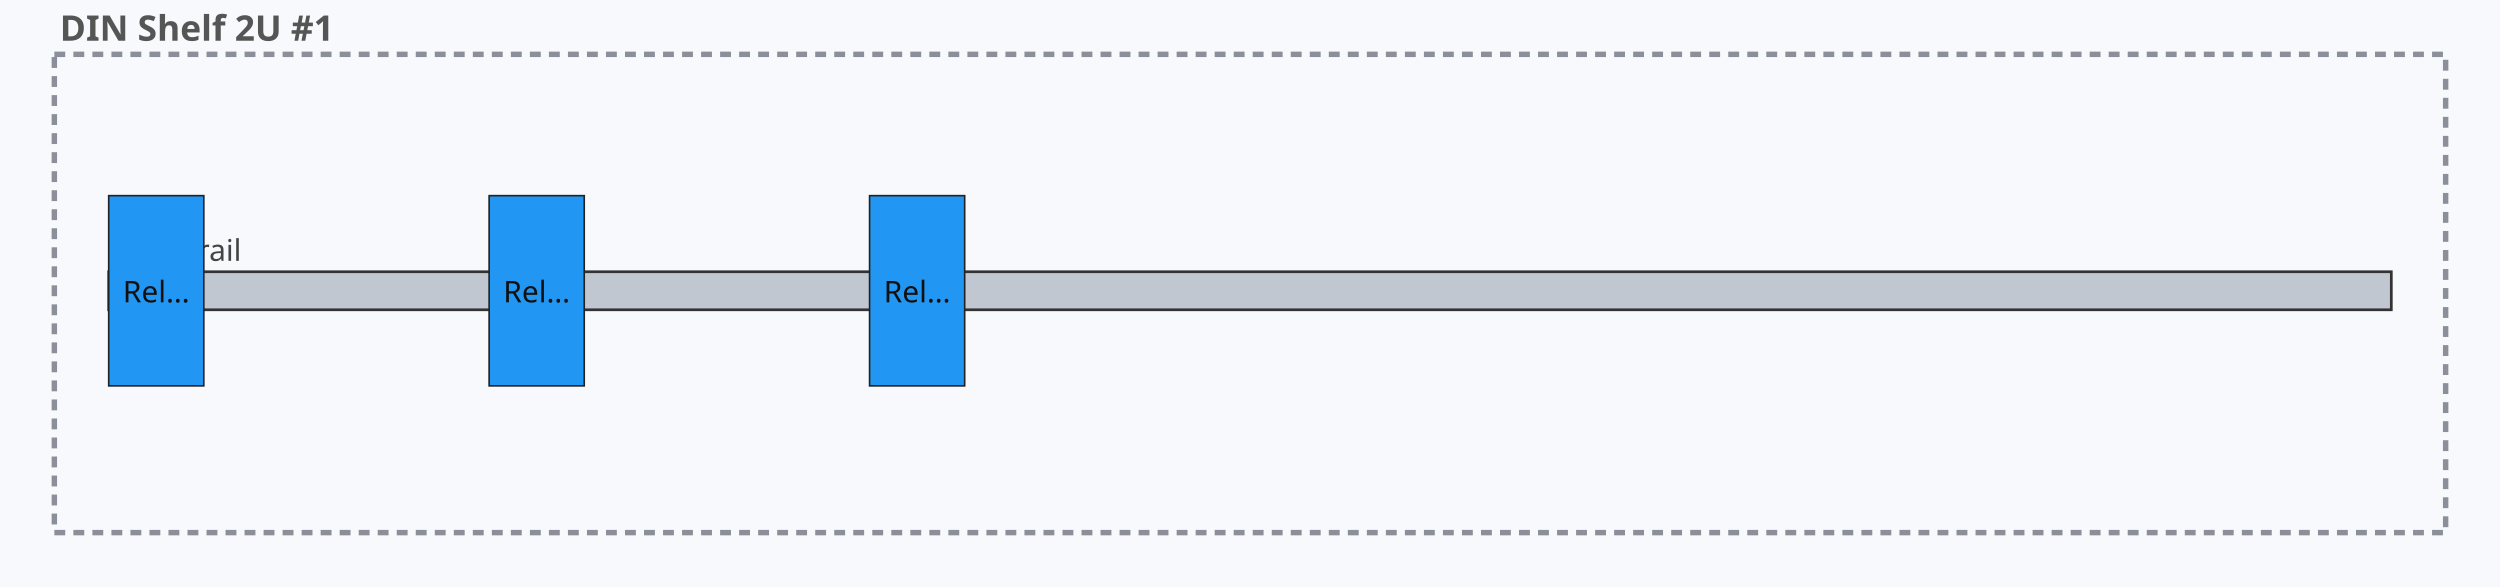
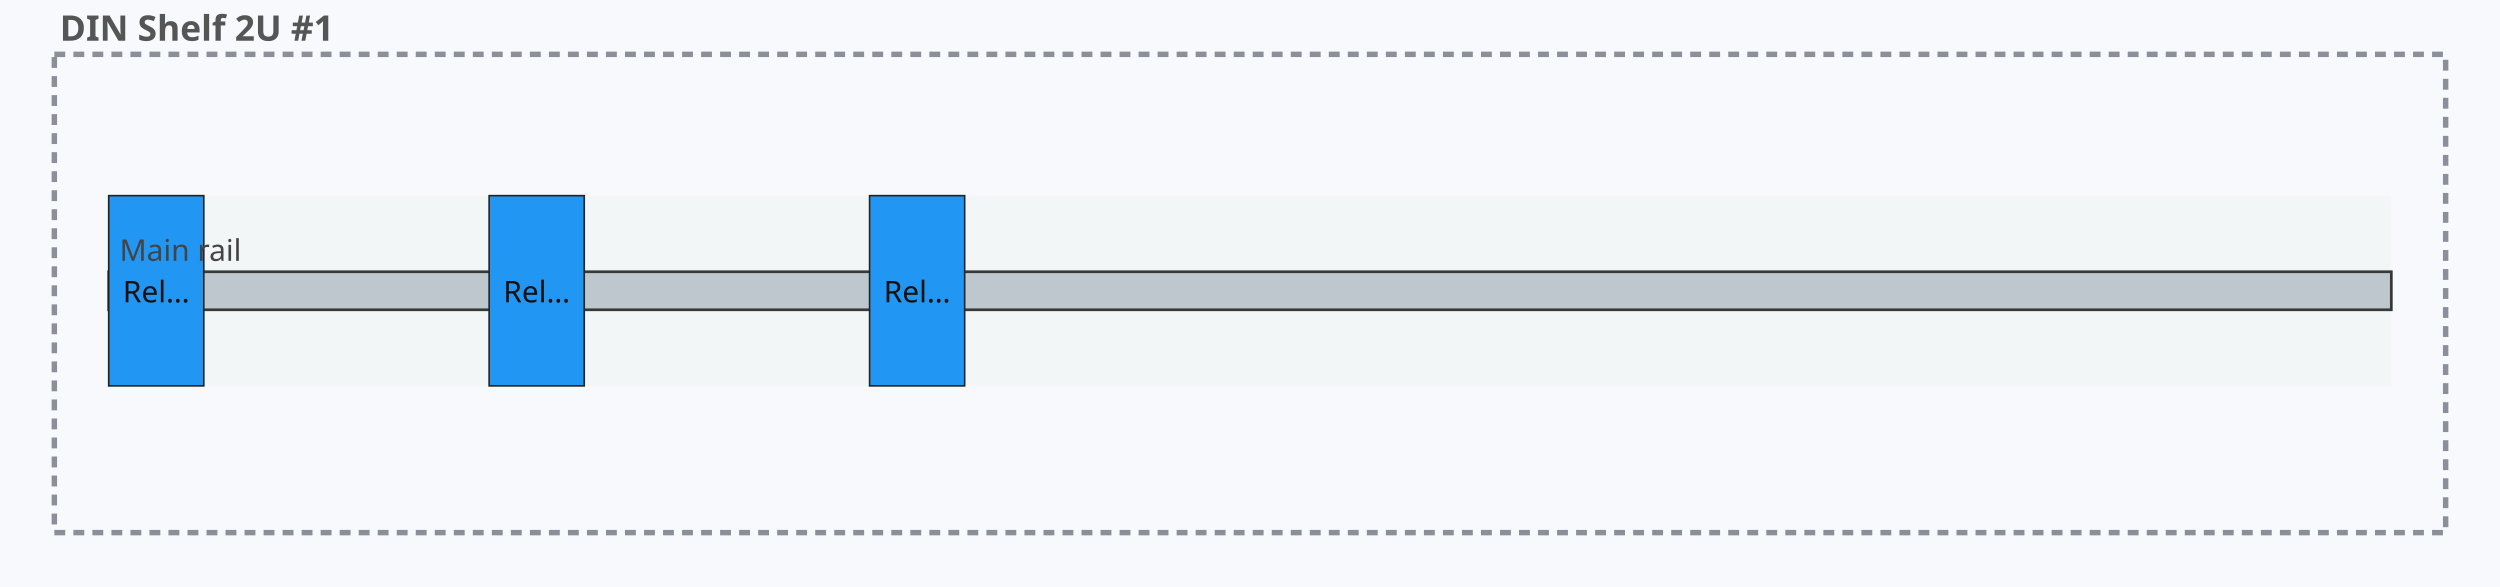
<svg xmlns="http://www.w3.org/2000/svg" xmlns:xlink="http://www.w3.org/1999/xlink" baseProfile="full" height="216.0" version="1.1" viewBox="0,0,920.0,216.0" width="920.0">
  <defs>
    <style type="text/css">
/* Light theme (default) */
.svg-bg { fill: #f8f9fc; }
.cabinet-outline { fill: none; stroke: #8a8f9a; stroke-width: 2; stroke-dasharray: 4 3; }
.cabinet-label   { font: 600 13px sans-serif; fill: #555; }

- .carrier { stroke: #333; stroke-width: 1; }
- .carrier.din-rail       { fill: #c0c7d1; }
- .carrier.subrack        { fill: #e3ebf1; stroke: #456; }
- .carrier.mounting-plate { fill: #f7f6ef; stroke: #a99; stroke-dasharray: 6 3; }
- .carrier.busbar         { fill: #c47a2c; stroke: #6a3c10; stroke-width: 1.5; }
- .carrier.grid.grid-row  { fill: #d8d5c4; stroke: #6a6655; }
- .carrier-label          { font: 500 11px sans-serif; fill: #444; }
+ .mount { stroke: #333; stroke-width: 1; }
+ .mount.din-rail       { fill: #c0c7d1; }
+ .mount.subrack        { fill: #e3ebf1; stroke: #456; }
+ .mount.mounting-plate { fill: #f7f6ef; stroke: #a99; stroke-dasharray: 6 3; }
+ .mount.busbar         { fill: #c47a2c; stroke: #6a3c10; stroke-width: 1.5; }
+ .mount.grid.grid-row  { fill: #d8d5c4; stroke: #6a6655; }
+ .mount-label          { font: 500 11px sans-serif; fill: #444; }

.slot        { stroke: #222; stroke-width: 0.6; }
.slot.empty  { fill: none; stroke: #aaa; stroke-dasharray: 3 2; }
.label       { font: 500 11px sans-serif; pointer-events: none; fill: #111; }
.label.empty { fill: #888; font-style: italic; }
.device-image-label { font: 600 11px sans-serif; pointer-events: none; }
+ 
+ /* Finding C (v0.4.0): click-to-add affordance over empty slot
+  * ranges on 1D/grid mounts and the whole area of 2D mounts.
+  * Nearly invisible at rest so it doesn't clutter the normal view;
+  * reveals a dashed green outline on hover, matching the
+  * "unclaimed / available" aesthetic from the B empty-state
+  * canvas. Cursor switches to pointer so the affordance is
+  * discoverable by accident.
+  */
+ .slot.empty-slot {
+   fill: rgba(129, 199, 132, 0.05);
+   stroke: none;
+   cursor: pointer;
+ }
+ a:hover &gt; .slot.empty-slot,
+ .slot.empty-slot:hover {
+   fill: rgba(129, 199, 132, 0.22);
+   stroke: #81c784;
+   stroke-width: 1.5;
+   stroke-dasharray: 3 2;
+ }

/* Dark theme — follows NetBox's Bootstrap dark mode via prefers-color-scheme,
 * which the embedding page propagates to &lt;object&gt; documents. */
@media (prefers-color-scheme: dark) {
  .svg-bg          { fill: #141619; }
  .cabinet-outline { stroke: #6c7078; }
  .cabinet-label   { fill: #c8ccd4; }

-   .carrier                { stroke: #9aa2ad; }
-   .carrier.din-rail       { fill: #4b5460; }
-   .carrier.subrack        { fill: #3b4451; stroke: #7a8696; }
-   .carrier.mounting-plate { fill: #2a2a26; stroke: #8a7a74; }
-   .carrier.busbar         { fill: #a0661f; stroke: #f5b06a; }
-   .carrier.grid.grid-row  { fill: #454034; stroke: #a09777; }
-   .carrier-label          { fill: #c8ccd4; }
+   .mount                { stroke: #9aa2ad; }
+   .mount.din-rail       { fill: #4b5460; }
+   .mount.subrack        { fill: #3b4451; stroke: #7a8696; }
+   .mount.mounting-plate { fill: #2a2a26; stroke: #8a7a74; }
+   .mount.busbar         { fill: #a0661f; stroke: #f5b06a; }
+   .mount.grid.grid-row  { fill: #454034; stroke: #a09777; }
+   .mount-label          { fill: #c8ccd4; }

  .slot        { stroke: #101114; }
  .slot.empty  { fill: none; stroke: #5a6070; }
  .label       { fill: #f3f3f3; }
  .label.empty { fill: #7a8696; }
+ 
+   /* Finding C empty-slot affordance, dark-mode contrast. */
+   .slot.empty-slot         { fill: rgba(129, 199, 132, 0.08); }
+   a:hover &gt; .slot.empty-slot,
+   .slot.empty-slot:hover   { fill: rgba(129, 199, 132, 0.3); stroke: #a5d6a7; }
+ }
+ 
+ /* Thumbnail mode — Finding E, v0.4.0.
+  *
+  * When CabinetLayoutSVG is constructed with `thumbnail=True`, the root
+  * &lt;svg&gt; element gets `class="thumbnail"`. These rules then apply to
+  * diminish the rendering so users understand it's a preview, not a
+  * live click target.
+  *
+  * Used by the rack elevation monkey-patch so the embedded cabinet
+  * interior inside a rack U slot reads as "zoom in via the Layout tab
+  * to interact" instead of tempting users to click on individual
+  * placement rectangles (whose hyperlinks are unreachable from inside
+  * the core rack-elevation &lt;image&gt; wrapper anyway — clicking them
+  * navigates to the HOST device, not the mounted one, and that's a
+  * click-target lie).
+  *
+  * Strategy: drop contrast + opacity, suppress per-placement labels,
+  * suppress the mount name label, kill the cabinet outline. The mount
+  * geometry is still visible so users can read "here's the shape of
+  * the interior" at a glance.
+  */
+ svg.thumbnail .cabinet-outline,
+ svg.thumbnail .cabinet-label,
+ svg.thumbnail .mount-label,
+ svg.thumbnail .label,
+ svg.thumbnail .device-image-label,
+ svg.thumbnail .slot.empty-slot {
+   display: none;
+ }
+ svg.thumbnail .mount,
+ svg.thumbnail .slot {
+   opacity: 0.55;
+   filter: saturate(0.6);
+ }
+ 
+ /* High-contrast mode — Finding F, v0.4.0.
+  *
+  * Triggers automatically when the OS asks for increased contrast:
+  *
+  *   * macOS:   System Settings → Accessibility → Display → Increase Contrast
+  *   * Windows: Settings → Accessibility → Contrast themes
+  *   * iOS/iPadOS: Settings → Accessibility → Display &amp; Text Size → Increase Contrast
+  *
+  * Designed for OT/ICS field engineers using tablets in bright substation
+  * sunlight where the default ~4.1:1 ratio washes out. All strokes go to
+  * pure white on pure black, role colors get pulled to saturated primaries
+  * at &gt;= 8.5:1 contrast against the black background, and stroke widths
+  * bump up one notch so nothing dissolves at glancing angles.
+  *
+  * CSS-only; no user preference plumbing, no extra runtime cost. Dark-mode
+  * also-triggering (`prefers-color-scheme: dark`) falls through to these
+  * rules if both media features match, because this block is declared
+  * last and has equal specificity.
+  */
+ @media (prefers-contrast: more) {
+   .svg-bg          { fill: #000; }
+   .cabinet-outline { stroke: #fff; stroke-width: 3; stroke-dasharray: 6 4; }
+   .cabinet-label   { fill: #fff; font-weight: 700; }
+ 
+   .mount                { stroke: #fff; stroke-width: 2; }
+   .mount.din-rail       { fill: #3a5a8a; }
+   .mount.subrack        { fill: #225566; }
+   .mount.mounting-plate { fill: #553366; stroke-dasharray: 6 3; }
+   .mount.busbar         { fill: #a04010; stroke-width: 2.5; }
+   .mount.grid.grid-row  { fill: #554422; }
+   .mount-label          { fill: #fff; font-weight: 700; }
+ 
+   .slot        { stroke: #fff; stroke-width: 1; }
+   .slot.empty  { fill: none; stroke: #bbb; stroke-width: 1; stroke-dasharray: 3 2; }
+   .label       { fill: #fff; font-weight: 700; }
+   .label.empty { fill: #bbb; }
+   .device-image-label { fill: #fff; font-weight: 700; }
}
</style>
-     <clipPath id="clip-mount-141">
+     <clipPath id="clip-placement-141">
      <rect height="70" width="35.0" x="40.0" y="72.0" />
    </clipPath>
-     <clipPath id="clip-mount-142">
+     <clipPath id="clip-placement-142">
      <rect height="70" width="35.0" x="180.0" y="72.0" />
    </clipPath>
-     <clipPath id="clip-mount-143">
+     <clipPath id="clip-placement-143">
      <rect height="70" width="35.0" x="320.0" y="72.0" />
    </clipPath>
  </defs>
  <rect class="svg-bg" height="216.0" width="920.0" x="0" y="0" />
  <rect class="cabinet-outline" height="176.0" width="880.0" x="20" y="20" />
  <text class="cabinet-label" x="22" y="15">DIN Shelf 2U #1</text>
-   <rect class="carrier din-rail" height="14" width="840.0" x="40.0" y="100.0" />
-   <text class="carrier-label" x="44.0" y="96.0">Main rail</text>
+   <rect class="mount din-rail" height="14" width="840.0" x="40.0" y="100.0" />
  <a target="_parent" xlink:href="/dcim/devices/197/">
    <rect class="slot" height="70" style="fill: #2196f3" width="35.0" x="40.0" y="72.0" />
-     <text class="label" clip-path="url(#clip-mount-141)" dominant-baseline="central" fill="#ffffff" text-anchor="middle" x="57.5" y="107.0">Rel…</text>
+     <text class="label" clip-path="url(#clip-placement-141)" dominant-baseline="central" fill="#ffffff" text-anchor="middle" x="57.5" y="107.0">Rel…</text>
  </a>
  <a target="_parent" xlink:href="/dcim/devices/198/">
    <rect class="slot" height="70" style="fill: #2196f3" width="35.0" x="180.0" y="72.0" />
-     <text class="label" clip-path="url(#clip-mount-142)" dominant-baseline="central" fill="#ffffff" text-anchor="middle" x="197.5" y="107.0">Rel…</text>
+     <text class="label" clip-path="url(#clip-placement-142)" dominant-baseline="central" fill="#ffffff" text-anchor="middle" x="197.5" y="107.0">Rel…</text>
  </a>
  <a target="_parent" xlink:href="/dcim/devices/199/">
    <rect class="slot" height="70" style="fill: #2196f3" width="35.0" x="320.0" y="72.0" />
-     <text class="label" clip-path="url(#clip-mount-143)" dominant-baseline="central" fill="#ffffff" text-anchor="middle" x="337.5" y="107.0">Rel…</text>
+     <text class="label" clip-path="url(#clip-placement-143)" dominant-baseline="central" fill="#ffffff" text-anchor="middle" x="337.5" y="107.0">Rel…</text>
  </a>
+   <a target="_parent" xlink:href="/plugins/cabinet-view/placements/add/?mount=39&amp;position=2">
+     <rect class="slot empty-slot" height="70" width="105.0" x="75.0" y="72.0" />
+   </a>
+   <a target="_parent" xlink:href="/plugins/cabinet-view/placements/add/?mount=39&amp;position=6">
+     <rect class="slot empty-slot" height="70" width="105.0" x="215.0" y="72.0" />
+   </a>
+   <a target="_parent" xlink:href="/plugins/cabinet-view/placements/add/?mount=39&amp;position=10">
+     <rect class="slot empty-slot" height="70" width="525.0" x="355.0" y="72.0" />
+   </a>
+   <text class="mount-label" x="44.0" y="96.0">Main rail</text>
</svg>
